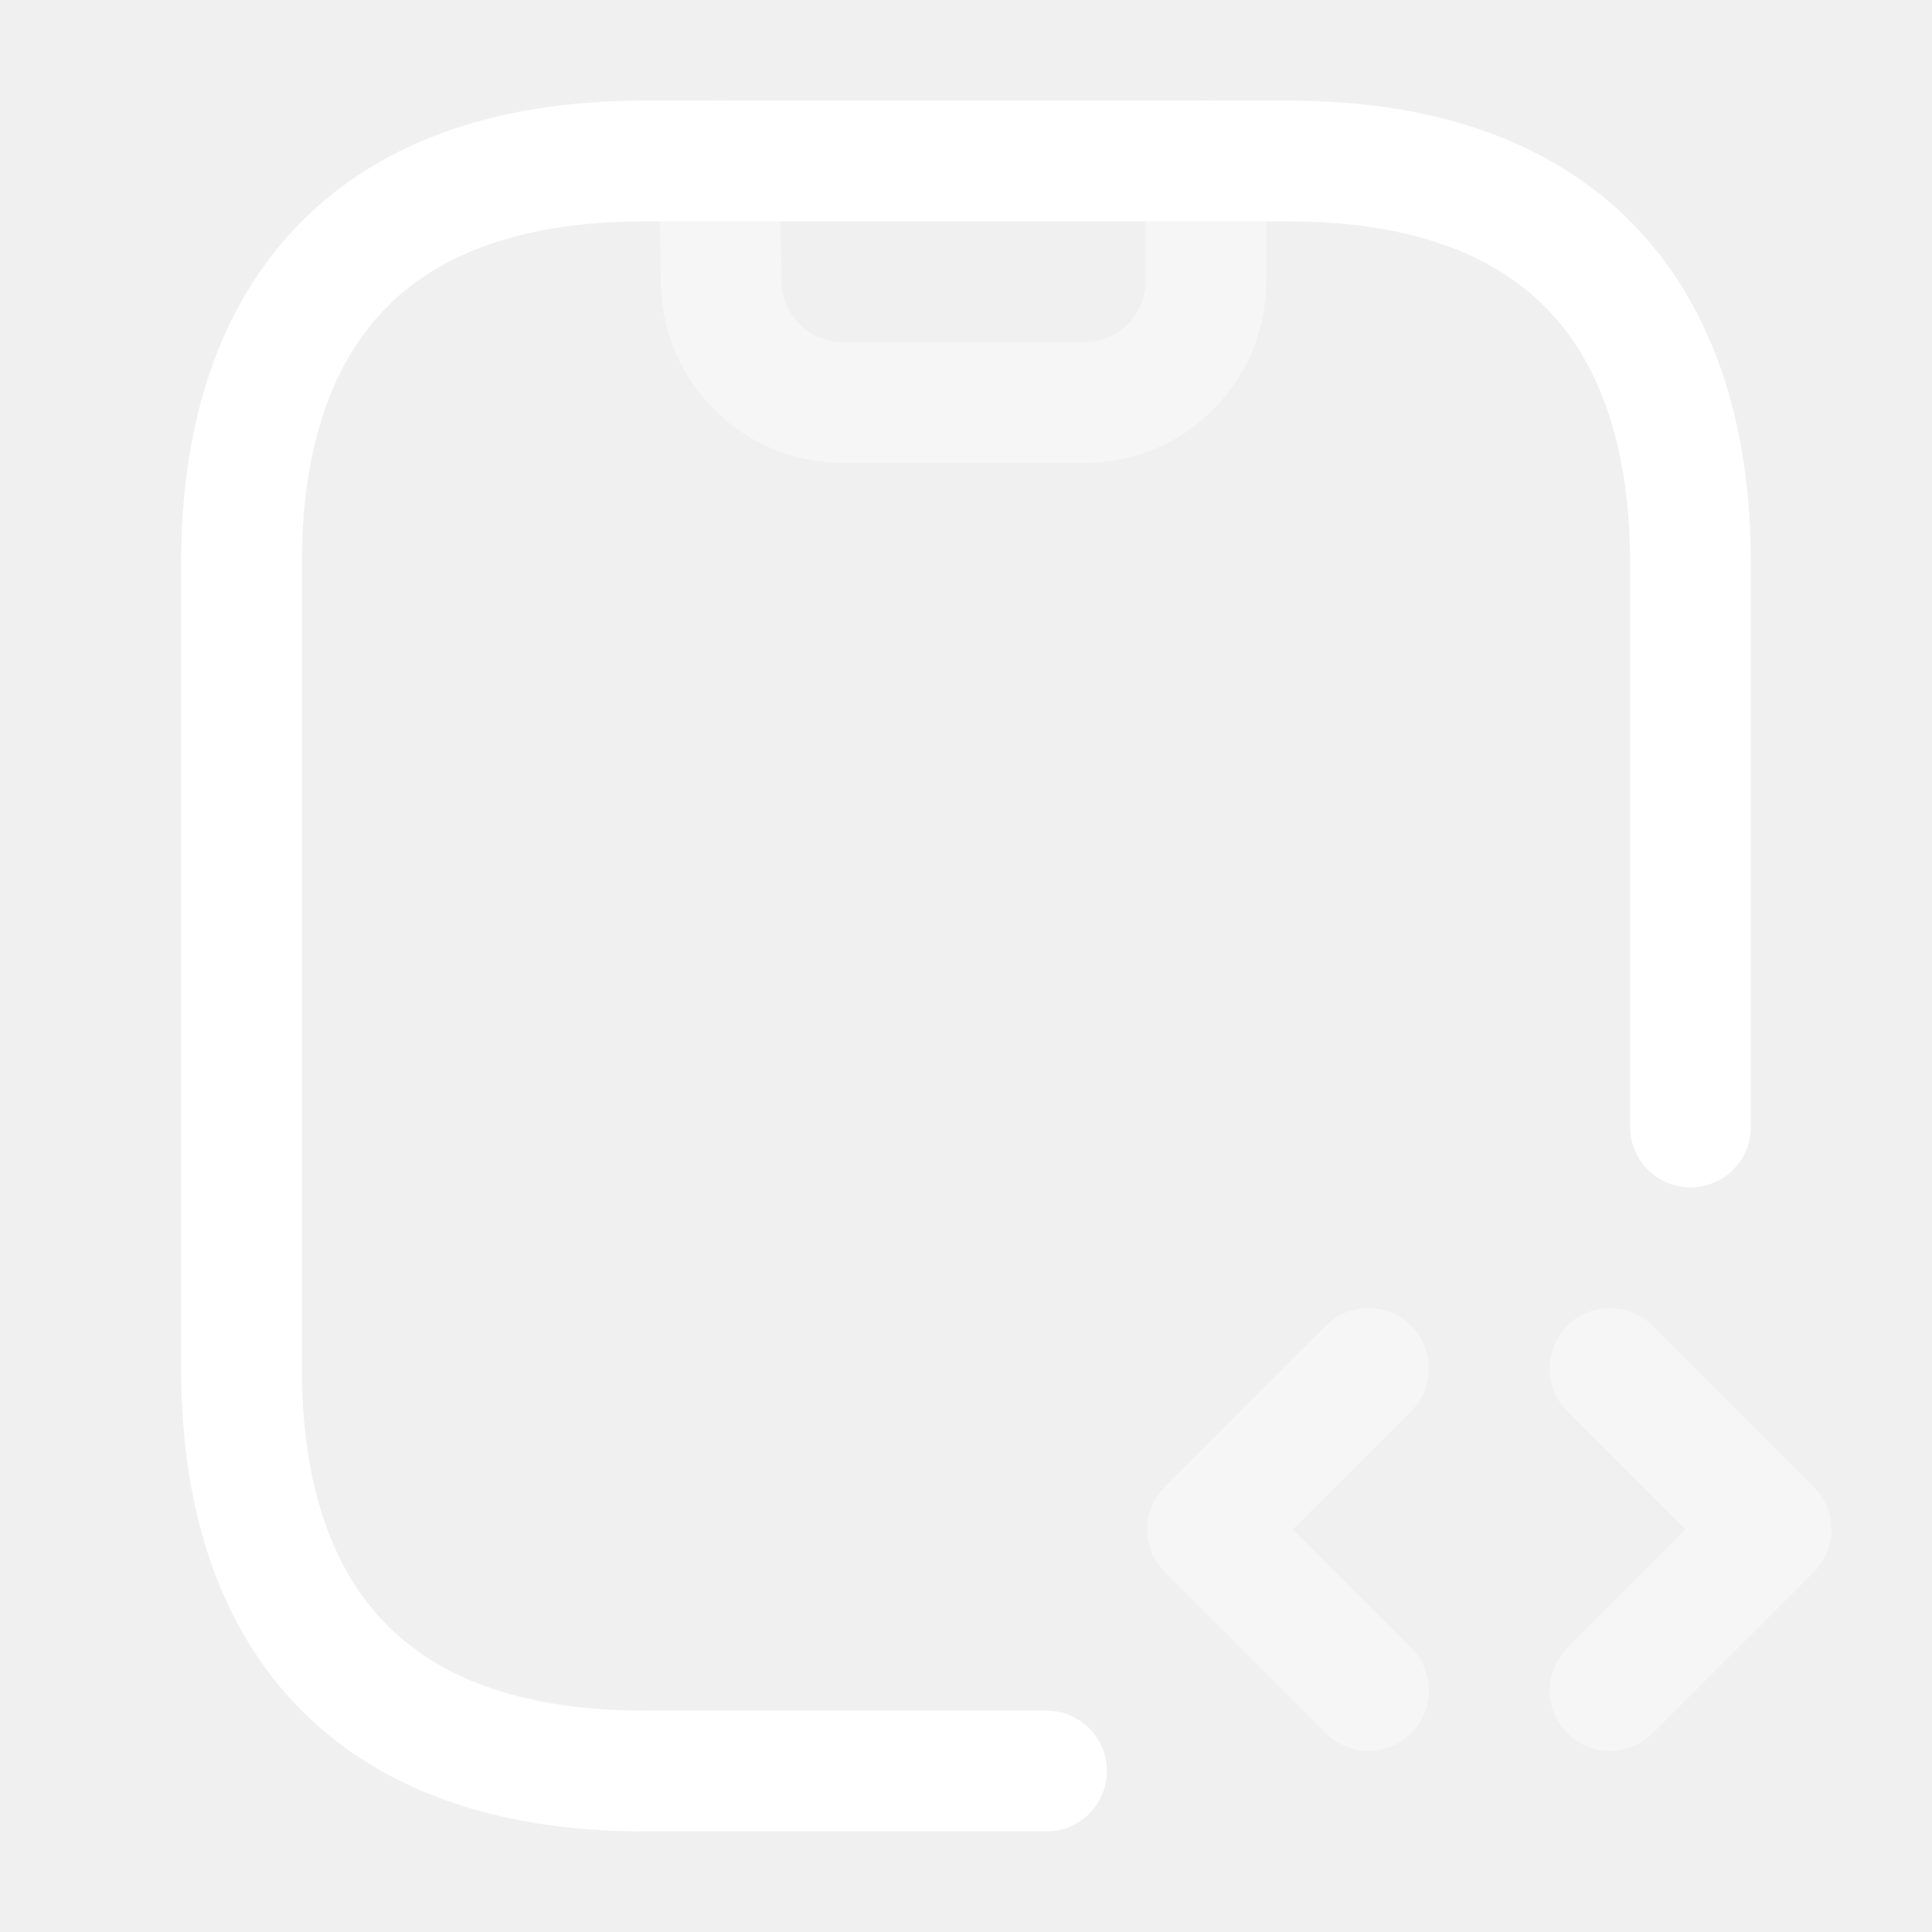
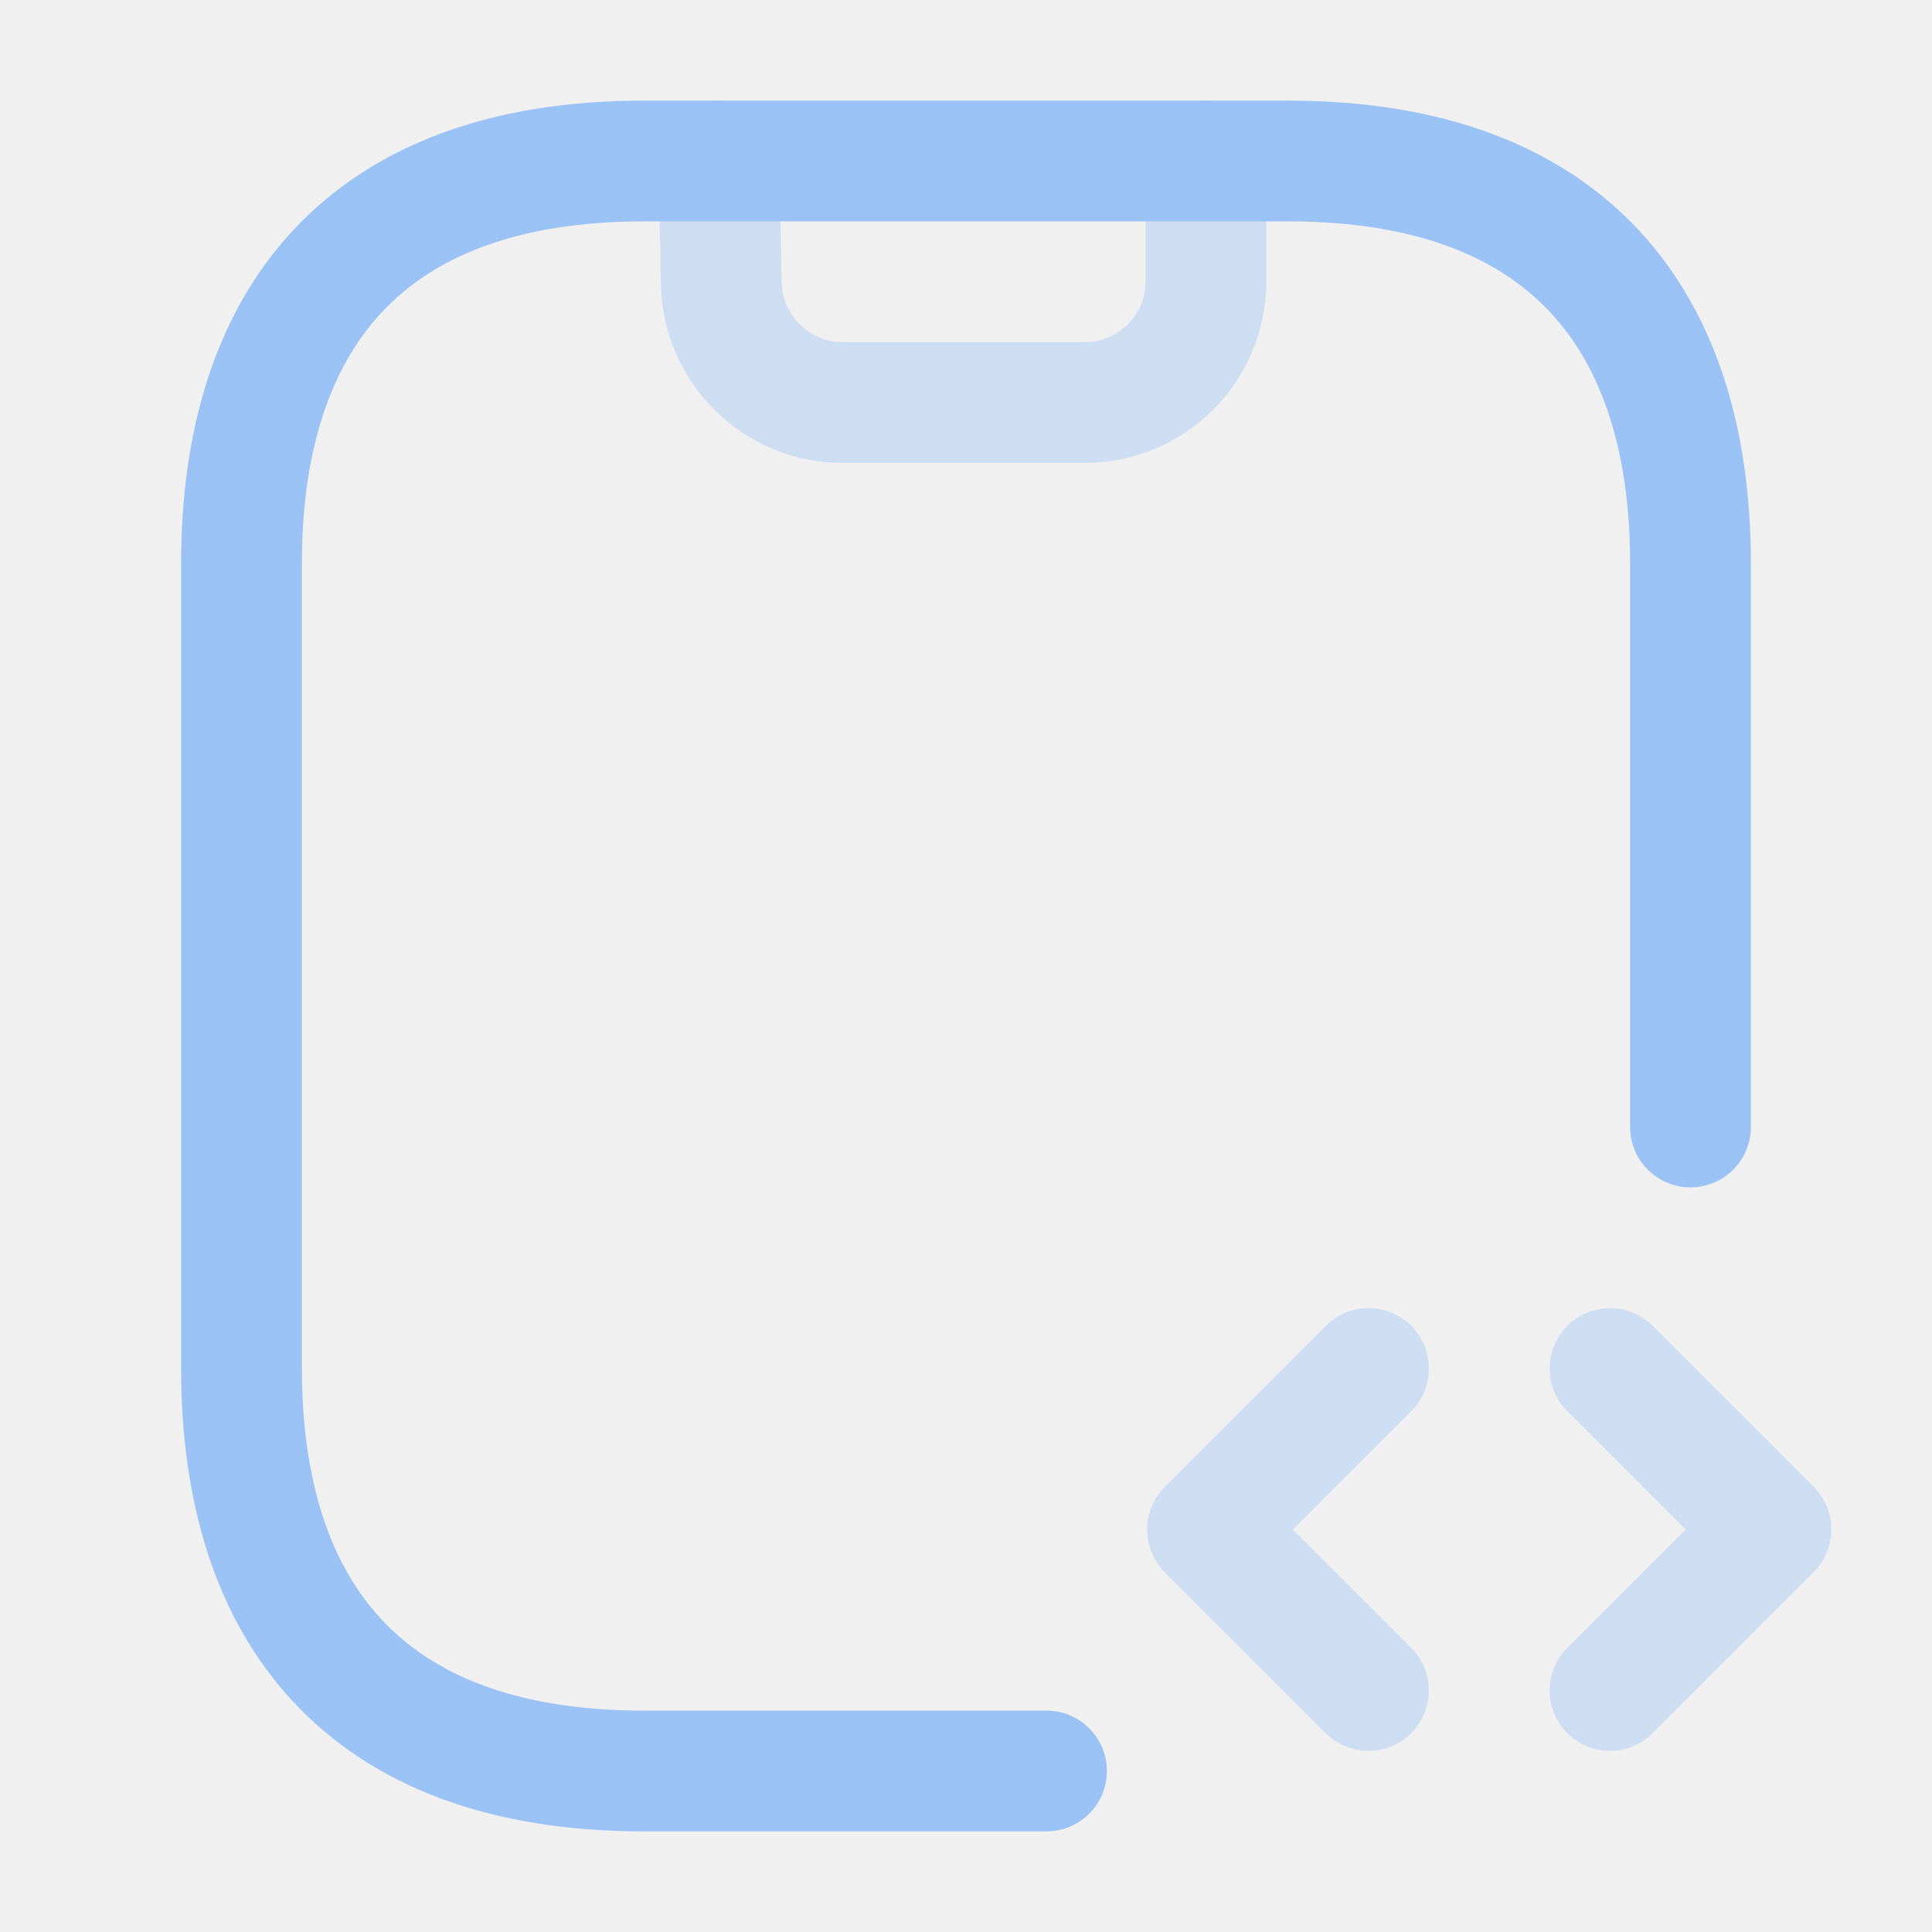
<svg xmlns="http://www.w3.org/2000/svg" width="80" height="80" viewBox="0 0 24 24" fill="none">
  <g id="SVGRepo_bgCarrier" stroke-width="0" />
  <g id="SVGRepo_tracerCarrier" stroke-linecap="round" stroke-linejoin="round" />
  <g id="SVGRepo_iconCarrier">
-     <path opacity="0.4" d="M8.93 2L8.96 3.53C8.98 4.34 9.65 5 10.46 5H13.48C14.31 5 14.98 4.32 14.98 3.5V2" stroke="#ffffff" stroke-width="1.5" stroke-linecap="round" stroke-linejoin="round" />
-     <path opacity="0.4" d="M17 17L15 19L17 21" stroke="#ffffff" stroke-width="1.5" stroke-miterlimit="10" stroke-linecap="round" stroke-linejoin="round" />
-     <path opacity="0.4" d="M20 17L22 19L20 21" stroke="#ffffff" stroke-width="1.5" stroke-miterlimit="10" stroke-linecap="round" stroke-linejoin="round" />
-     <path d="M13 22H8C4.5 22 3 20 3 17V7C3 4 4.5 2 8 2H16C19.5 2 21 4 21 7V14" stroke="#ffffff" stroke-width="1.5" stroke-miterlimit="10" stroke-linecap="round" stroke-linejoin="round" />
+     <path opacity="0.4" d="M8.93 2L8.96 3.53C8.98 4.34 9.65 5 10.46 5H13.48C14.31 5 14.98 4.32 14.98 3.5V2" stroke="#9bc2f5" stroke-width="1.5" stroke-linecap="round" stroke-linejoin="round" />
+     <path opacity="0.4" d="M17 17L15 19L17 21" stroke="#9bc2f5" stroke-width="1.5" stroke-miterlimit="10" stroke-linecap="round" stroke-linejoin="round" />
+     <path opacity="0.4" d="M20 17L22 19L20 21" stroke="#9bc2f5" stroke-width="1.5" stroke-miterlimit="10" stroke-linecap="round" stroke-linejoin="round" />
+     <path d="M13 22H8C4.5 22 3 20 3 17V7C3 4 4.5 2 8 2H16C19.5 2 21 4 21 7V14" stroke="#9bc2f5" stroke-width="1.5" stroke-miterlimit="10" stroke-linecap="round" stroke-linejoin="round" />
  </g>
</svg>
